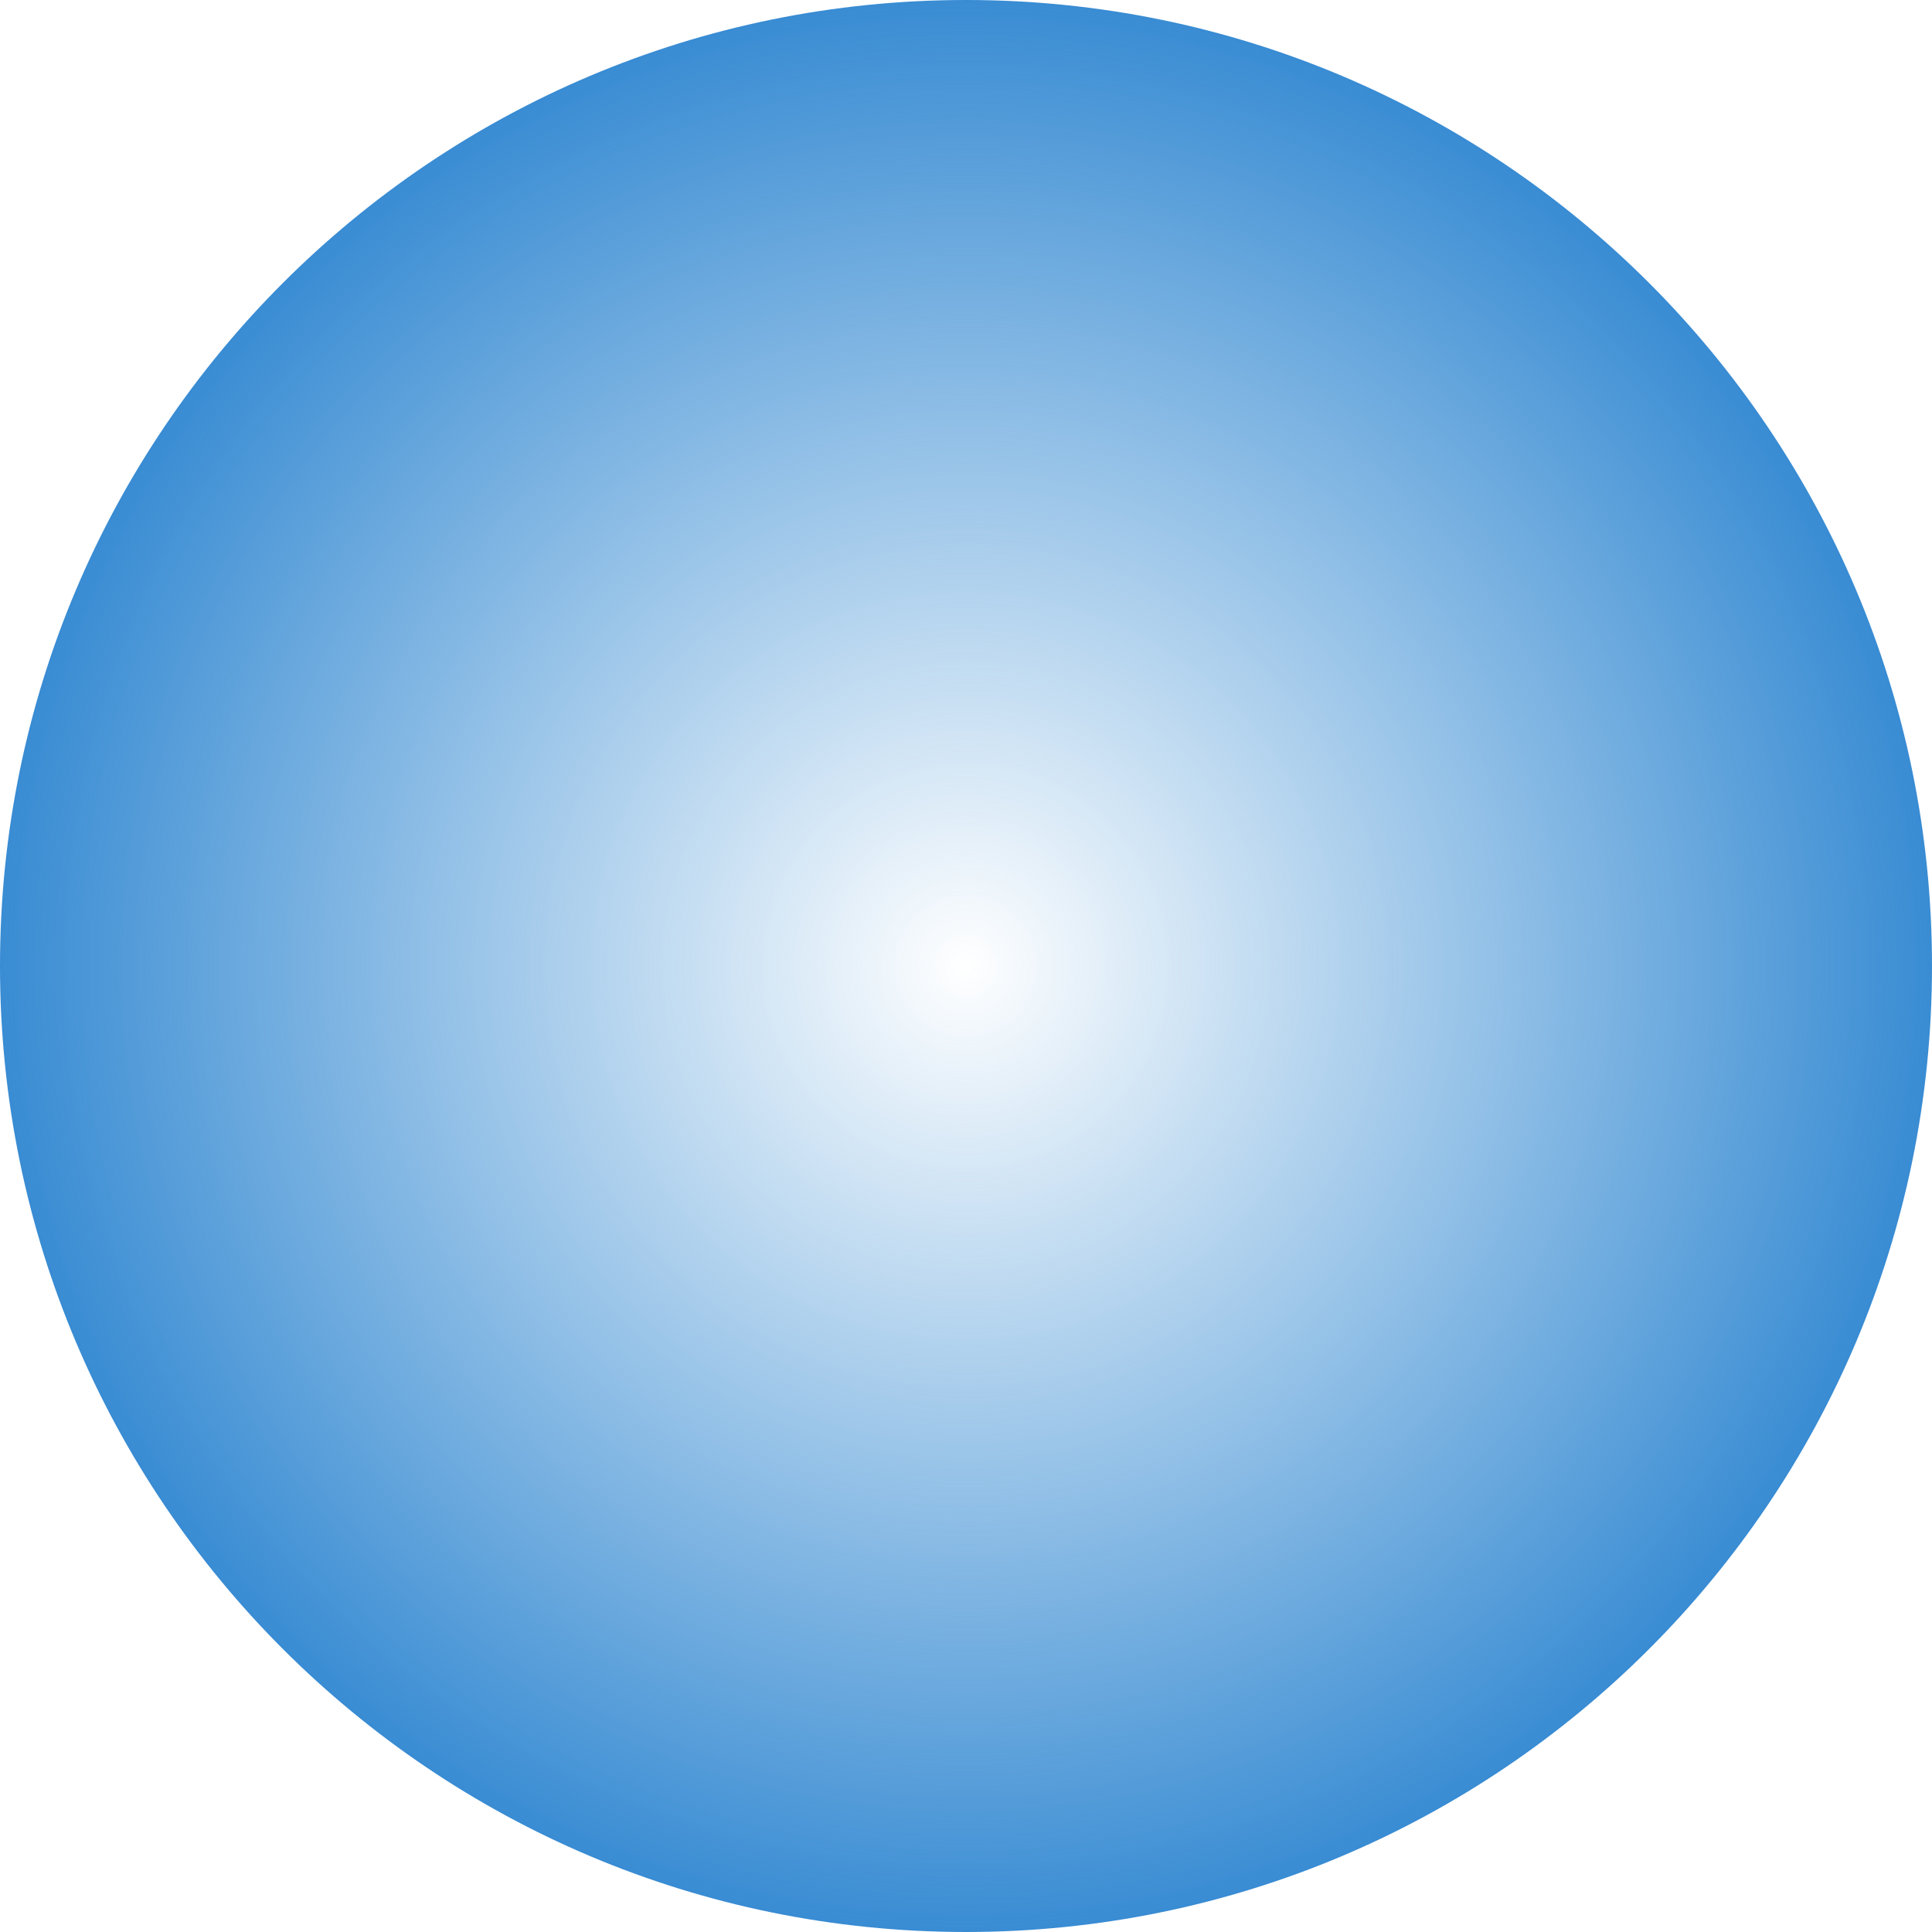
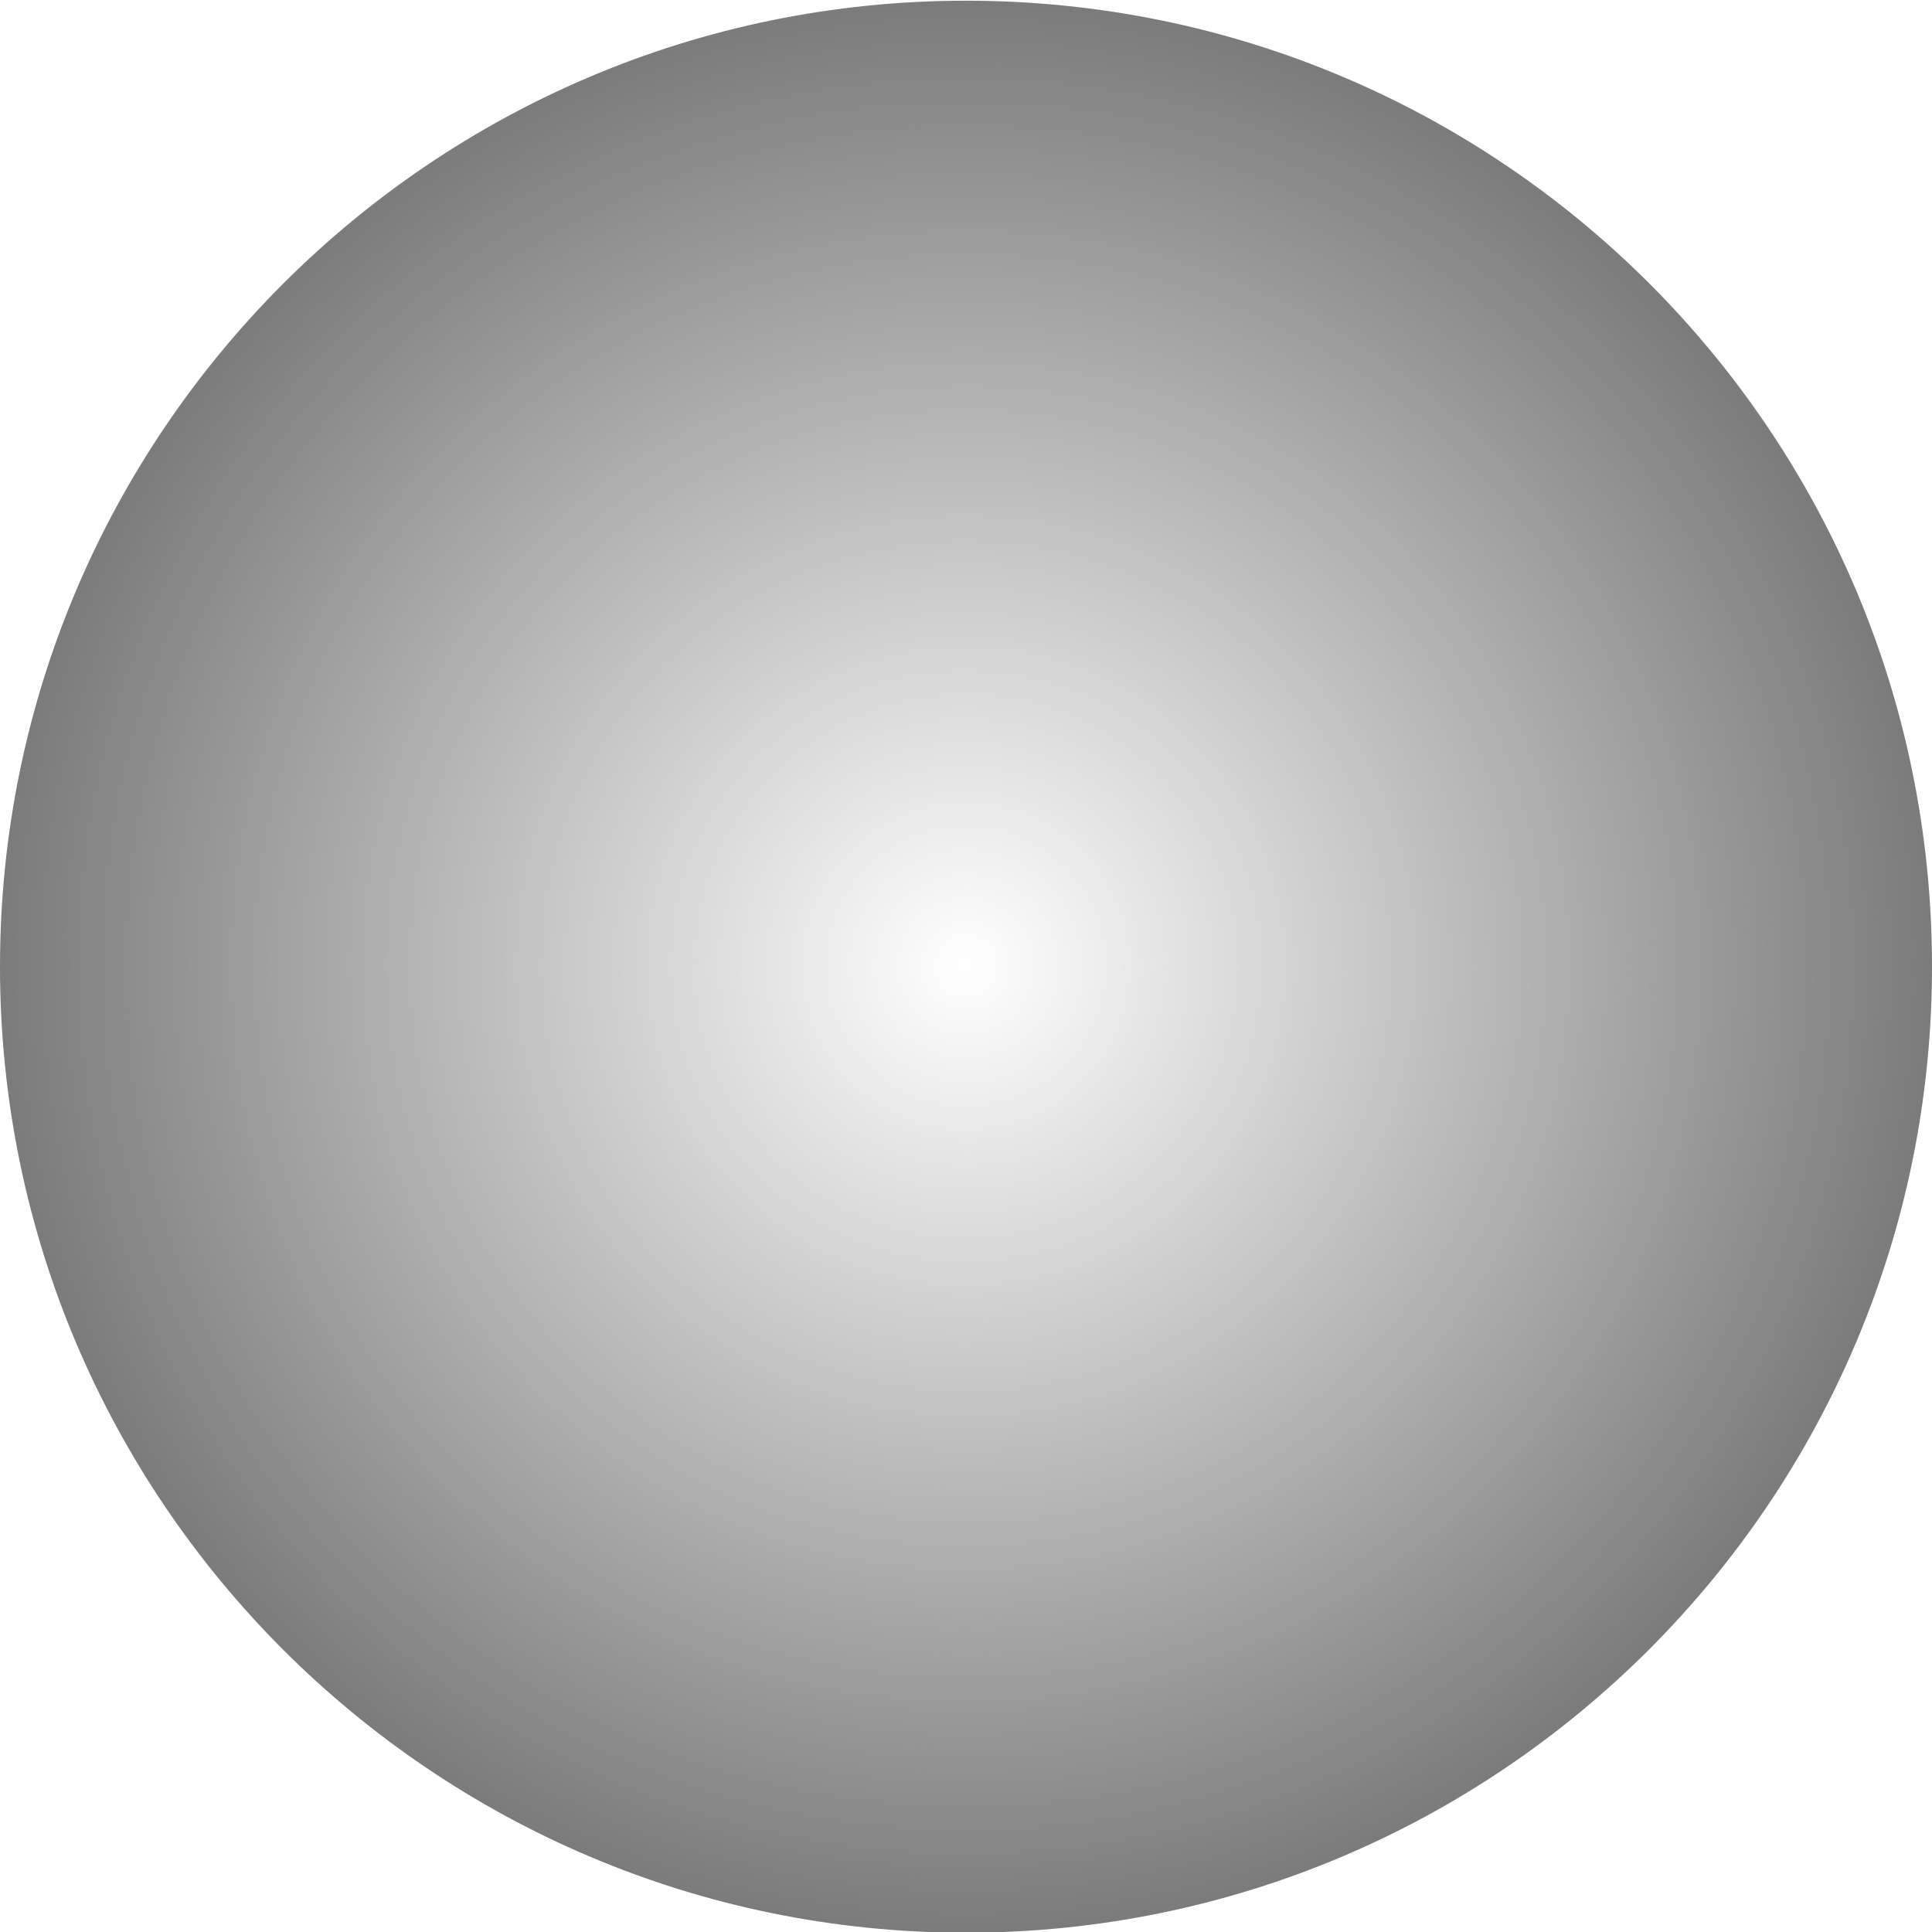
- <svg xmlns="http://www.w3.org/2000/svg" xmlns:xlink="http://www.w3.org/1999/xlink" version="1.1" width="104" height="104" id="svg2">
-   <defs id="defs4">
-     <linearGradient id="linearGradient3857">
-       <stop id="stop3859" style="stop-color:#398dd3;stop-opacity:0" offset="0" />
-       <stop id="stop3861" style="stop-color:#398cd3;stop-opacity:1" offset="1" />
-     </linearGradient>
-     <radialGradient cx="0" cy="0" r="52" fx="0" fy="0" id="radialGradient3863" xlink:href="#linearGradient3857" gradientUnits="userSpaceOnUse" />
-   </defs>
-   <g transform="translate(4.9999999e-6,-948.3622)" id="layer1">
-     <path d="M 52,0 A 52,52 0 1 1 -52,0 52,52 0 1 1 52,0 Z" transform="translate(52,1000.362)" id="path2991" style="fill:url(#radialGradient3863);fill-opacity:1;fill-rule:evenodd;stroke:#000000;stroke-width:0;stroke-linecap:butt;stroke-linejoin:miter;stroke-miterlimit:4;stroke-dasharray:none;stroke-opacity:1" />
+ <svg xmlns="http://www.w3.org/2000/svg" version="1.1" id="svg2" x="0px" y="0px" viewBox="0 0 104 104" style="enable-background:new 0 0 104 104;" xml:space="preserve">
+   <style type="text/css">
+ 	.st0{fill:url(#path2991_1_);}
+ </style>
+   <g id="layer1" transform="translate(4.9999999e-6,-948.3622)">
+     <radialGradient id="path2991_1_" cx="-5.000000e-006" cy="1052.252" r="52" gradientTransform="matrix(1 0 0 -1 52 2052.615)" gradientUnits="userSpaceOnUse">
+       <stop offset="0" style="stop-color:#7C7C7C;stop-opacity:0" />
+       <stop offset="1" style="stop-color:#7B7B7B" />
+     </radialGradient>
+     <path id="path2991" class="st0" d="M104,1000.4c0,28.7-23.3,52-52,52s-52-23.3-52-52   c0-28.7,23.3-52,52-52S104,971.6,104,1000.4z" />
  </g>
</svg>
